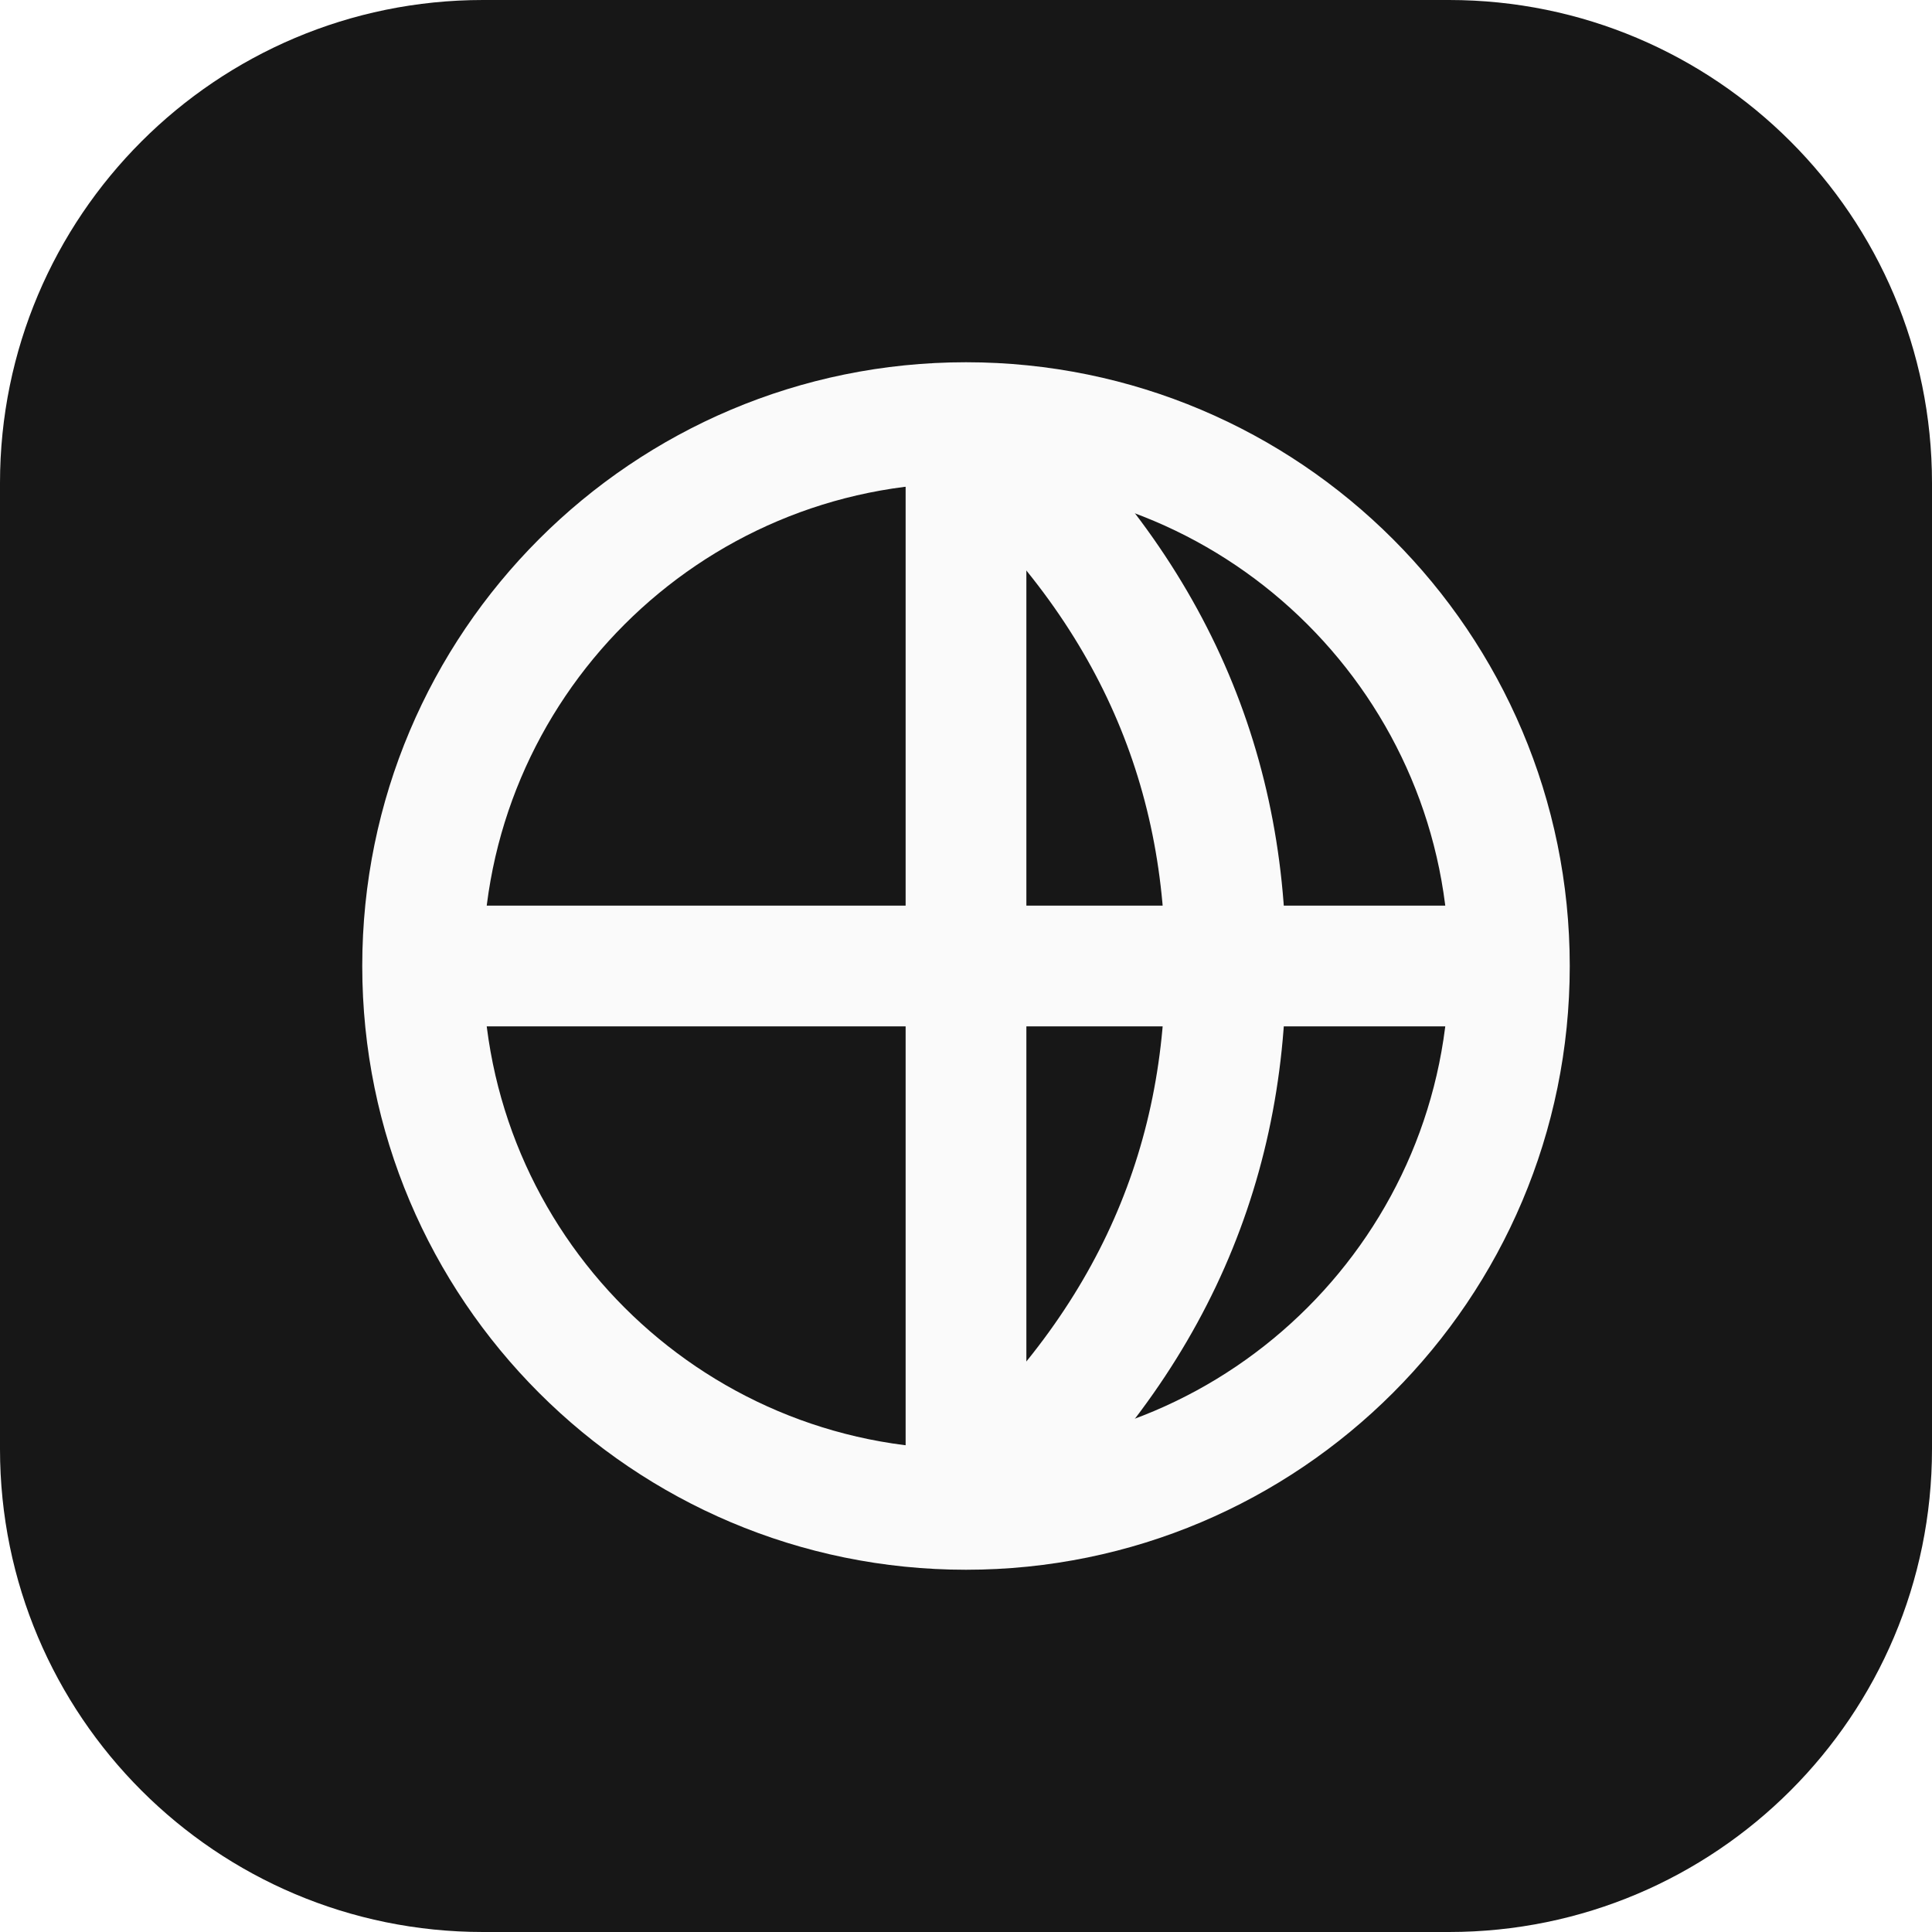
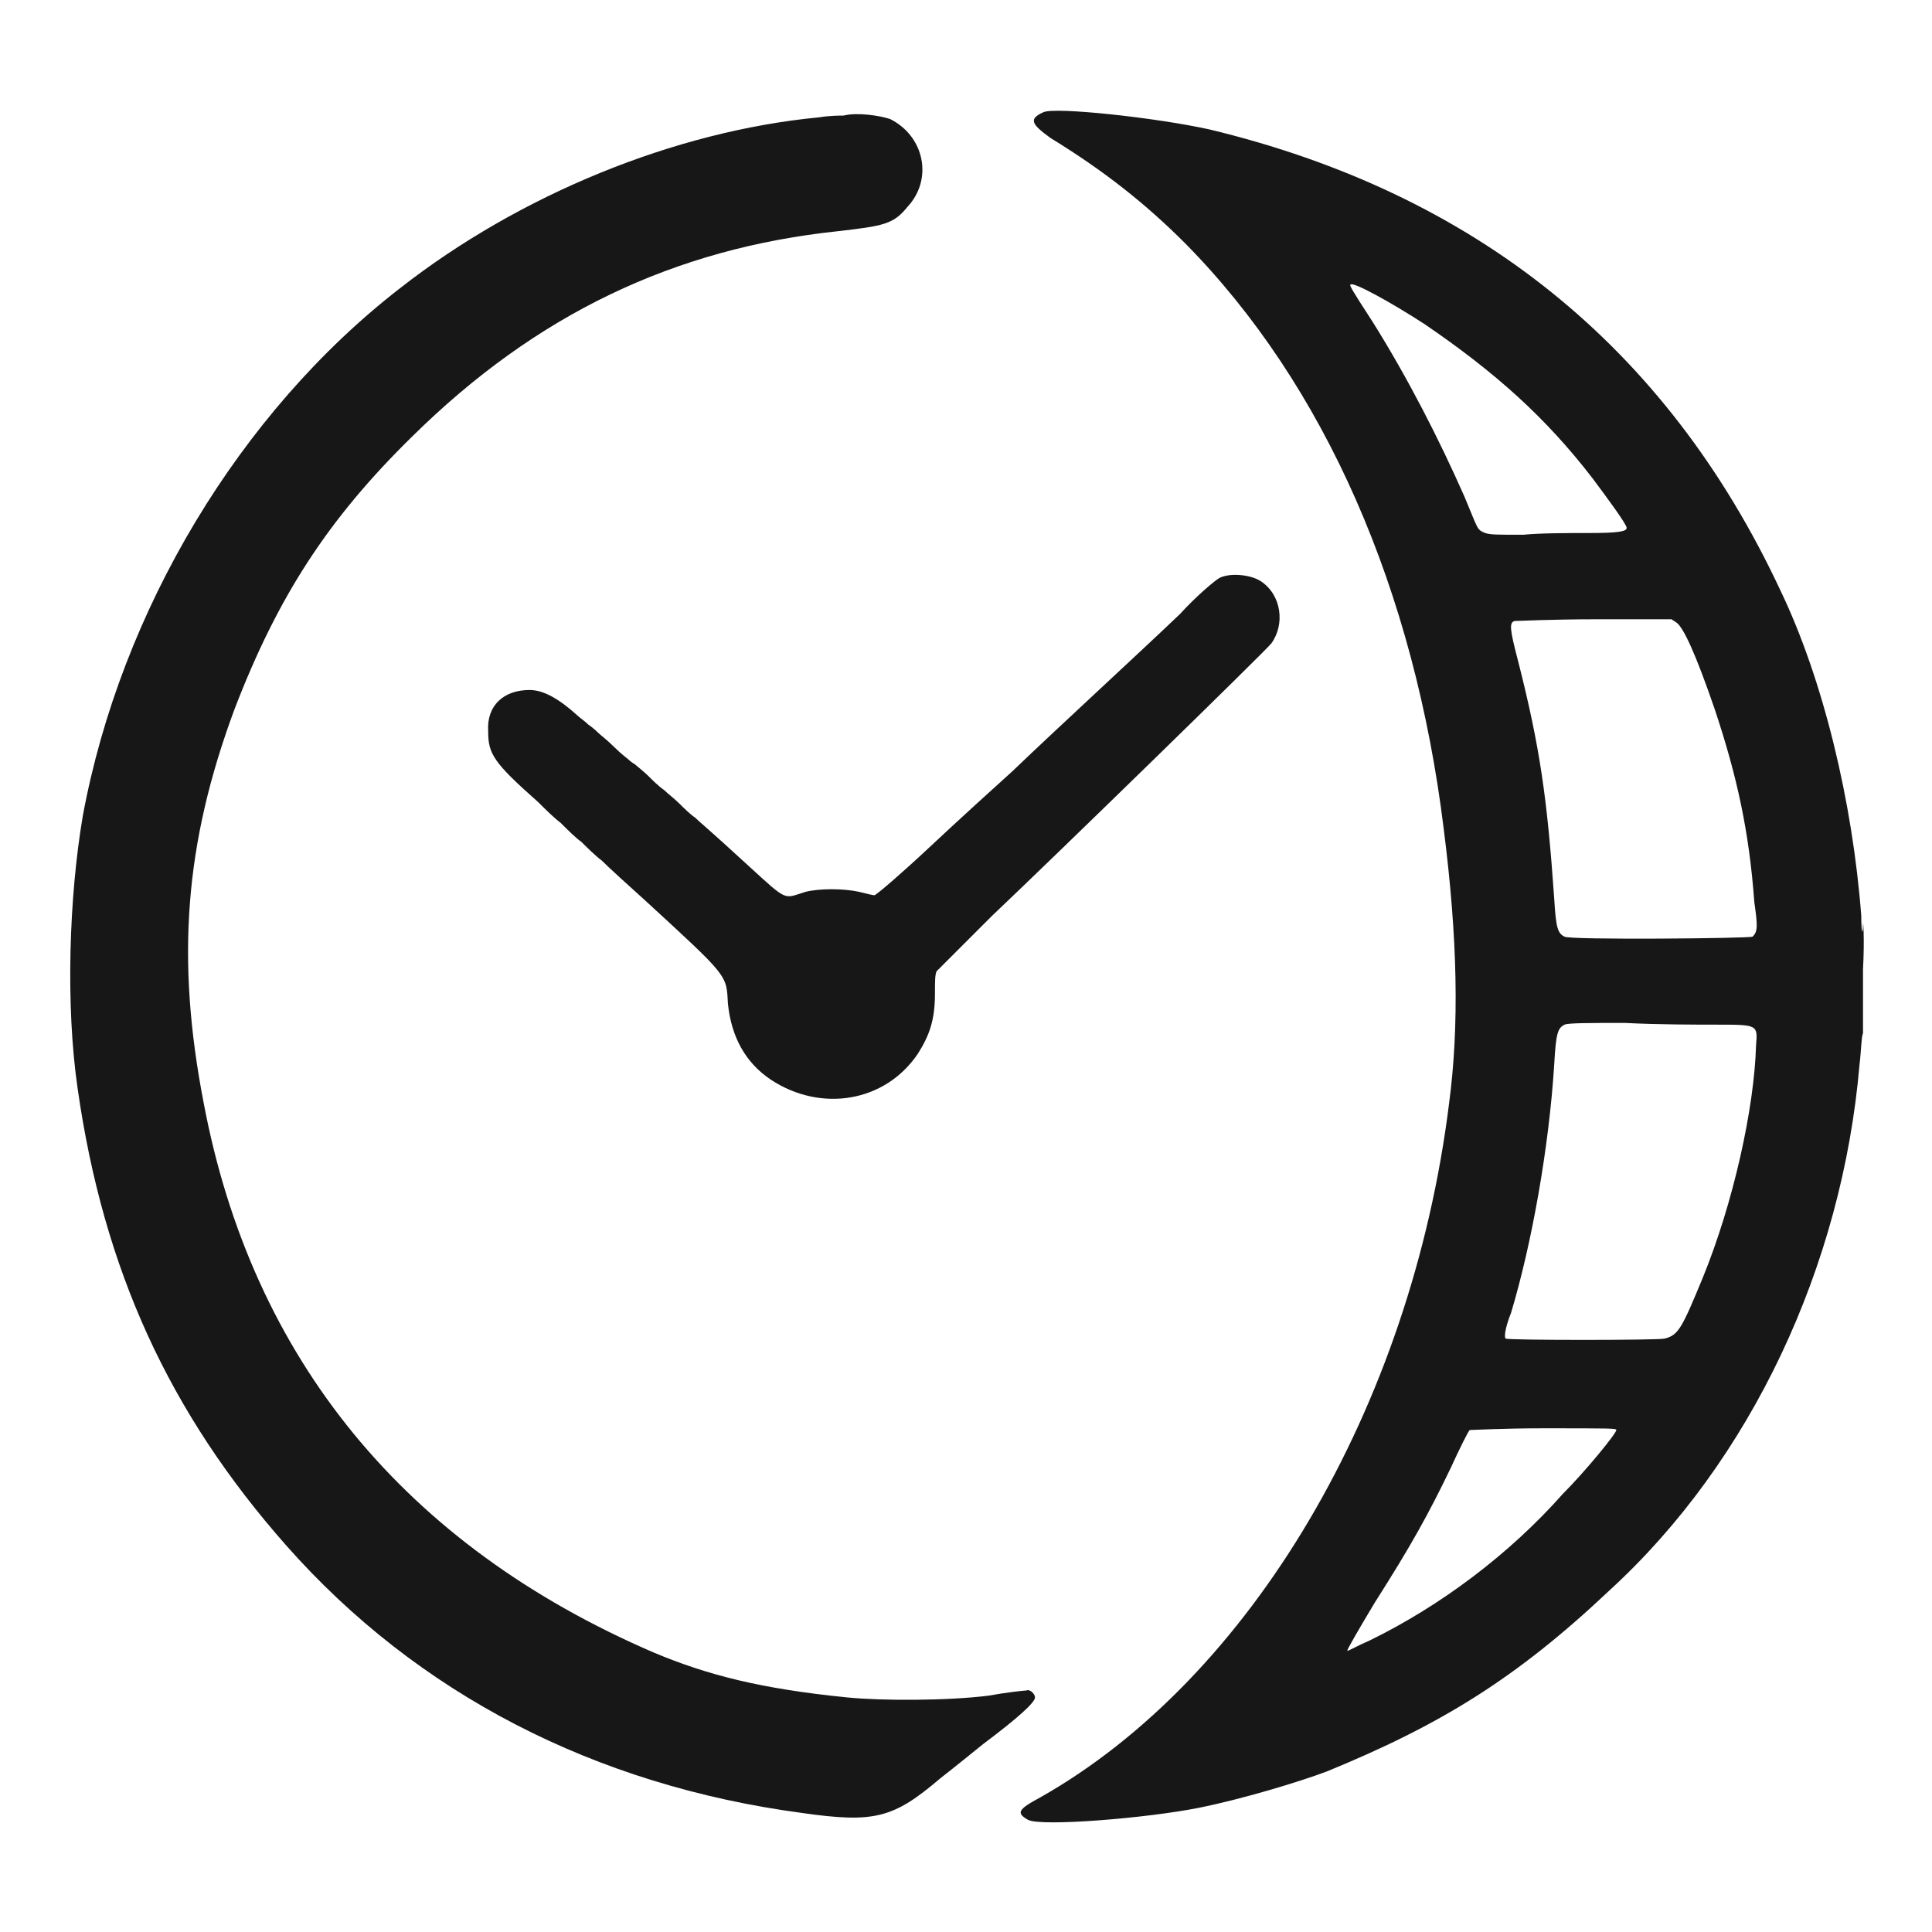
- <svg xmlns="http://www.w3.org/2000/svg" viewBox="0 0 32 32">
-   <rect width="32" height="32" rx="8" fill="#171717" />
-   <g fill="none" stroke="#fafafa" stroke-width="2">
-     <circle cx="16" cy="16" r="9" />
-     <path d="M16 7v18M7 16h18" />
-     <path d="M16 7c2.9 2.5 4.3 5.5 4.3 9s-1.4 6.5-4.3 9" />
-   </g>
+ <svg xmlns="http://www.w3.org/2000/svg" viewBox="-40 -40 1120 1120">
+   <style>path{fill:#171717}@media (prefers-color-scheme:dark){path{fill:#fafafa}}</style>
+   <path fill="#171717" fill-rule="evenodd" d="M 565 25 C 556 29, 558 32, 569 40 C 600 59, 624 78, 647 101 C 728 183, 780 302, 797 441 C 805 504, 806 555, 800 600 C 778 776, 685 933, 563 1002 C 550 1009, 549 1011, 556 1015 C 564 1019, 625 1014, 655 1008 C 680 1003, 713 993, 729 987 C 795 960, 839 933, 893 882 C 975 807, 1028 694, 1038 577 C 1039 569, 1039 561, 1040 559 C 1040 556, 1040 539, 1040 522 C 1041 504, 1040 492, 1040 496 C 1040 502, 1039 502, 1039 491 C 1034 425, 1017 354, 992 302 C 926 161, 815 72, 661 35 C 629 28, 572 22, 565 25 M 449 27 C 447 27, 441 27, 435 28 C 351 36, 261 73, 192 127 C 99 199, 30 314, 8 433 C 0 480, -2 543, 5 591 C 20 696, 58 779, 126 856 C 202 942, 305 995, 425 1011 C 467 1017, 478 1014, 505 991 C 514 984, 525 975, 530 971 C 550 956, 560 947, 560 944 C 560 942, 557 939, 555 940 C 554 940, 544 941, 533 943 C 509 946, 471 946, 451 944 C 401 939, 370 931, 339 918 C 195 856, 106 748, 78 599 C 62 516, 67 449, 96 371 C 121 306, 150 261, 199 213 C 271 142, 351 104, 446 94 C 472 91, 478 90, 486 80 C 501 64, 496 39, 476 29 C 470 27, 457 25, 449 27 M 743 125 C 742 125, 743 127, 756 147 C 776 179, 794 214, 809 248 C 817 267, 816 267, 821 269 C 824 270, 828 270, 843 270 C 853 269, 870 269, 881 269 C 899 269, 903 268, 903 266 C 903 264, 892 249, 883 237 C 856 202, 827 176, 786 148 C 766 135, 744 123, 743 125 M 667 295 C 665 296, 654 305, 644 316 C 621 338, 572 383, 547 407 C 537 416, 515 436, 499 451 C 483 466, 469 478, 467 479 C 466 479, 462 478, 458 477 C 449 475, 435 475, 427 477 C 414 481, 417 483, 394 462 C 369 439, 366 437, 363 434 C 360 432, 356 428, 354 426 C 351 423, 347 420, 345 418 C 342 416, 338 412, 336 410 C 333 407, 329 404, 328 403 C 326 402, 324 400, 324 400 C 324 400, 320 397, 316 393 C 312 389, 308 386, 307 385 C 307 385, 304 382, 301 380 C 299 378, 296 376, 295 375 C 284 365, 275 360, 267 360 C 252 360, 242 369, 243 384 C 243 397, 246 402, 272 425 C 276 429, 281 434, 285 437 C 289 441, 294 446, 297 448 C 300 451, 305 456, 309 459 C 313 463, 324 473, 334 482 C 383 527, 381 525, 382 542 C 384 561, 392 576, 407 586 C 436 605, 473 599, 492 571 C 499 560, 502 551, 502 536 C 502 529, 502 525, 503 523 C 504 522, 519 507, 535 491 C 573 455, 693 338, 697 333 C 705 322, 703 305, 691 297 C 685 293, 673 292, 667 295 M 838 320 C 835 321, 835 324, 840 343 C 853 394, 857 424, 861 481 C 862 498, 863 501, 867 503 C 870 505, 974 504, 976 503 C 979 500, 979 497, 977 483 C 974 442, 967 410, 954 371 C 943 339, 936 324, 932 321 L 929 319 885 319 C 860 319, 839 320, 838 320 M 867 554 C 863 556, 862 559, 861 577 C 858 625, 848 681, 836 721 C 832 731, 832 736, 833 736 C 834 737, 921 737, 925 736 C 933 734, 935 730, 947 701 C 965 657, 977 602, 978 566 C 979 554, 979 554, 955 554 C 944 554, 921 554, 902 553 C 882 553, 869 553, 867 554 M 854 788 C 832 788, 813 789, 812 789 C 811 790, 806 800, 801 811 C 788 838, 778 856, 757 889 C 748 904, 741 916, 741 917 C 742 917, 747 914, 754 911 C 795 891, 835 861, 866 826 C 879 813, 897 791, 897 789 C 897 788, 894 788, 854 788" />
</svg>
